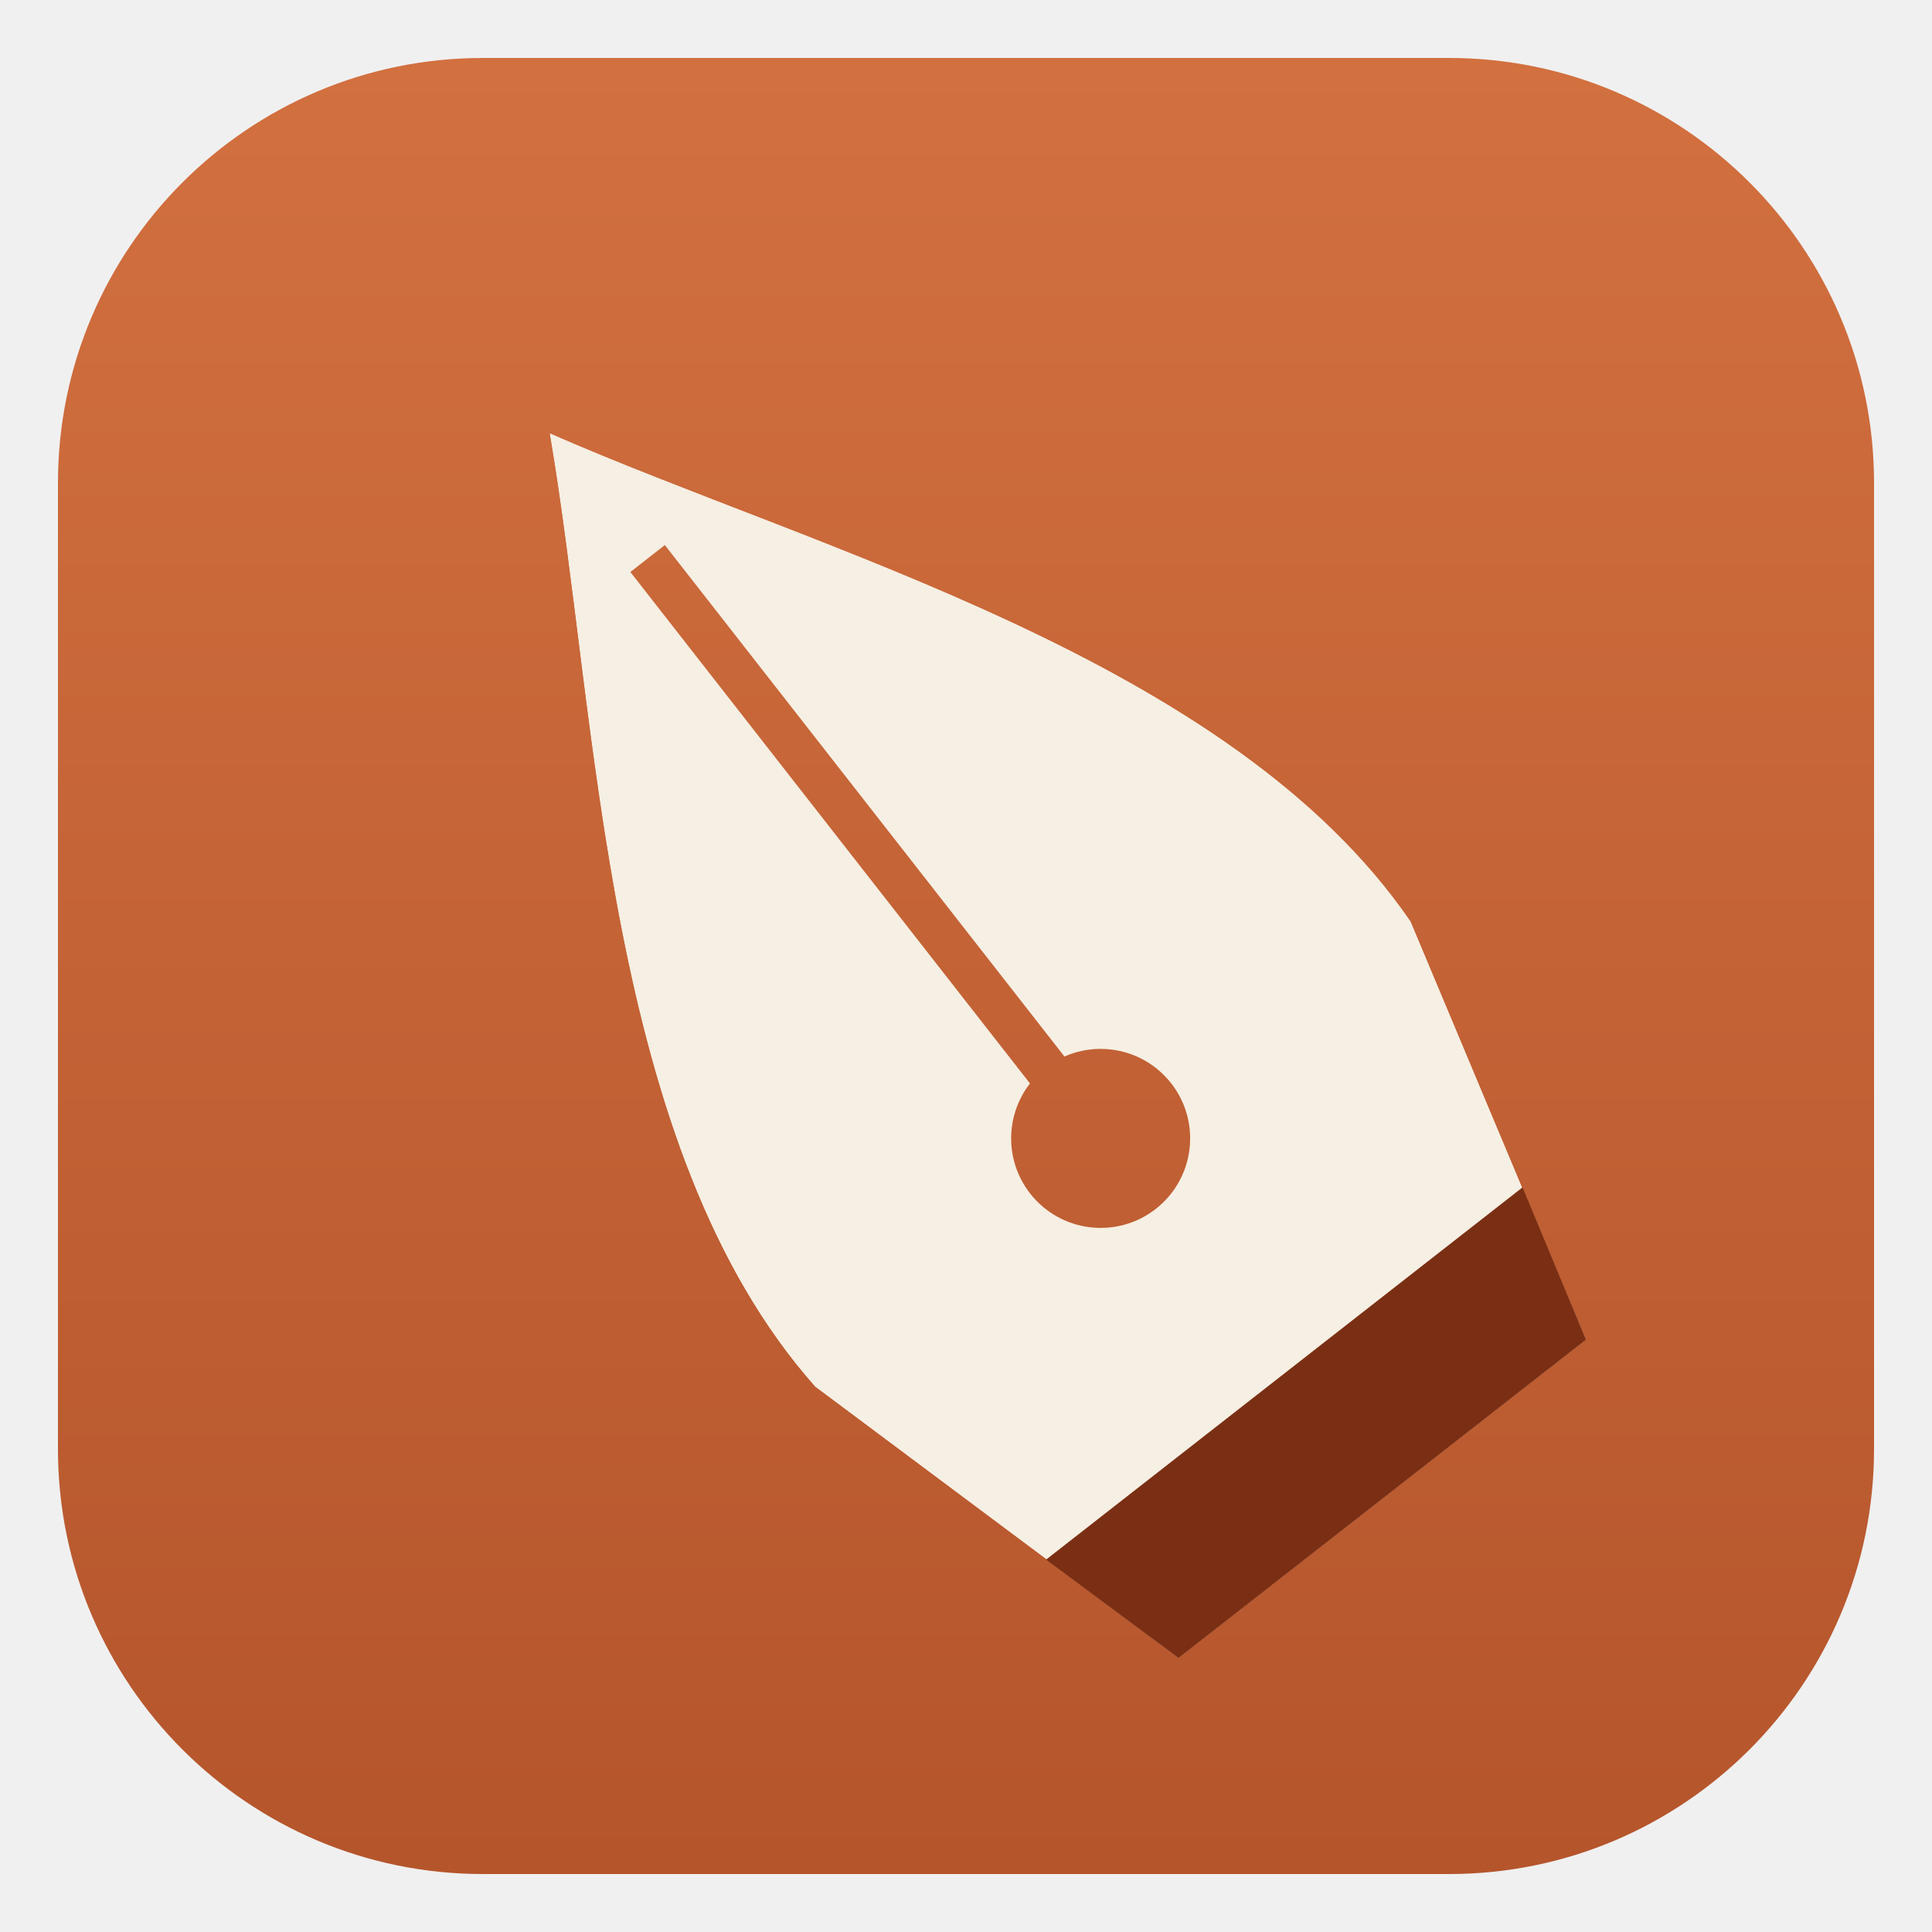
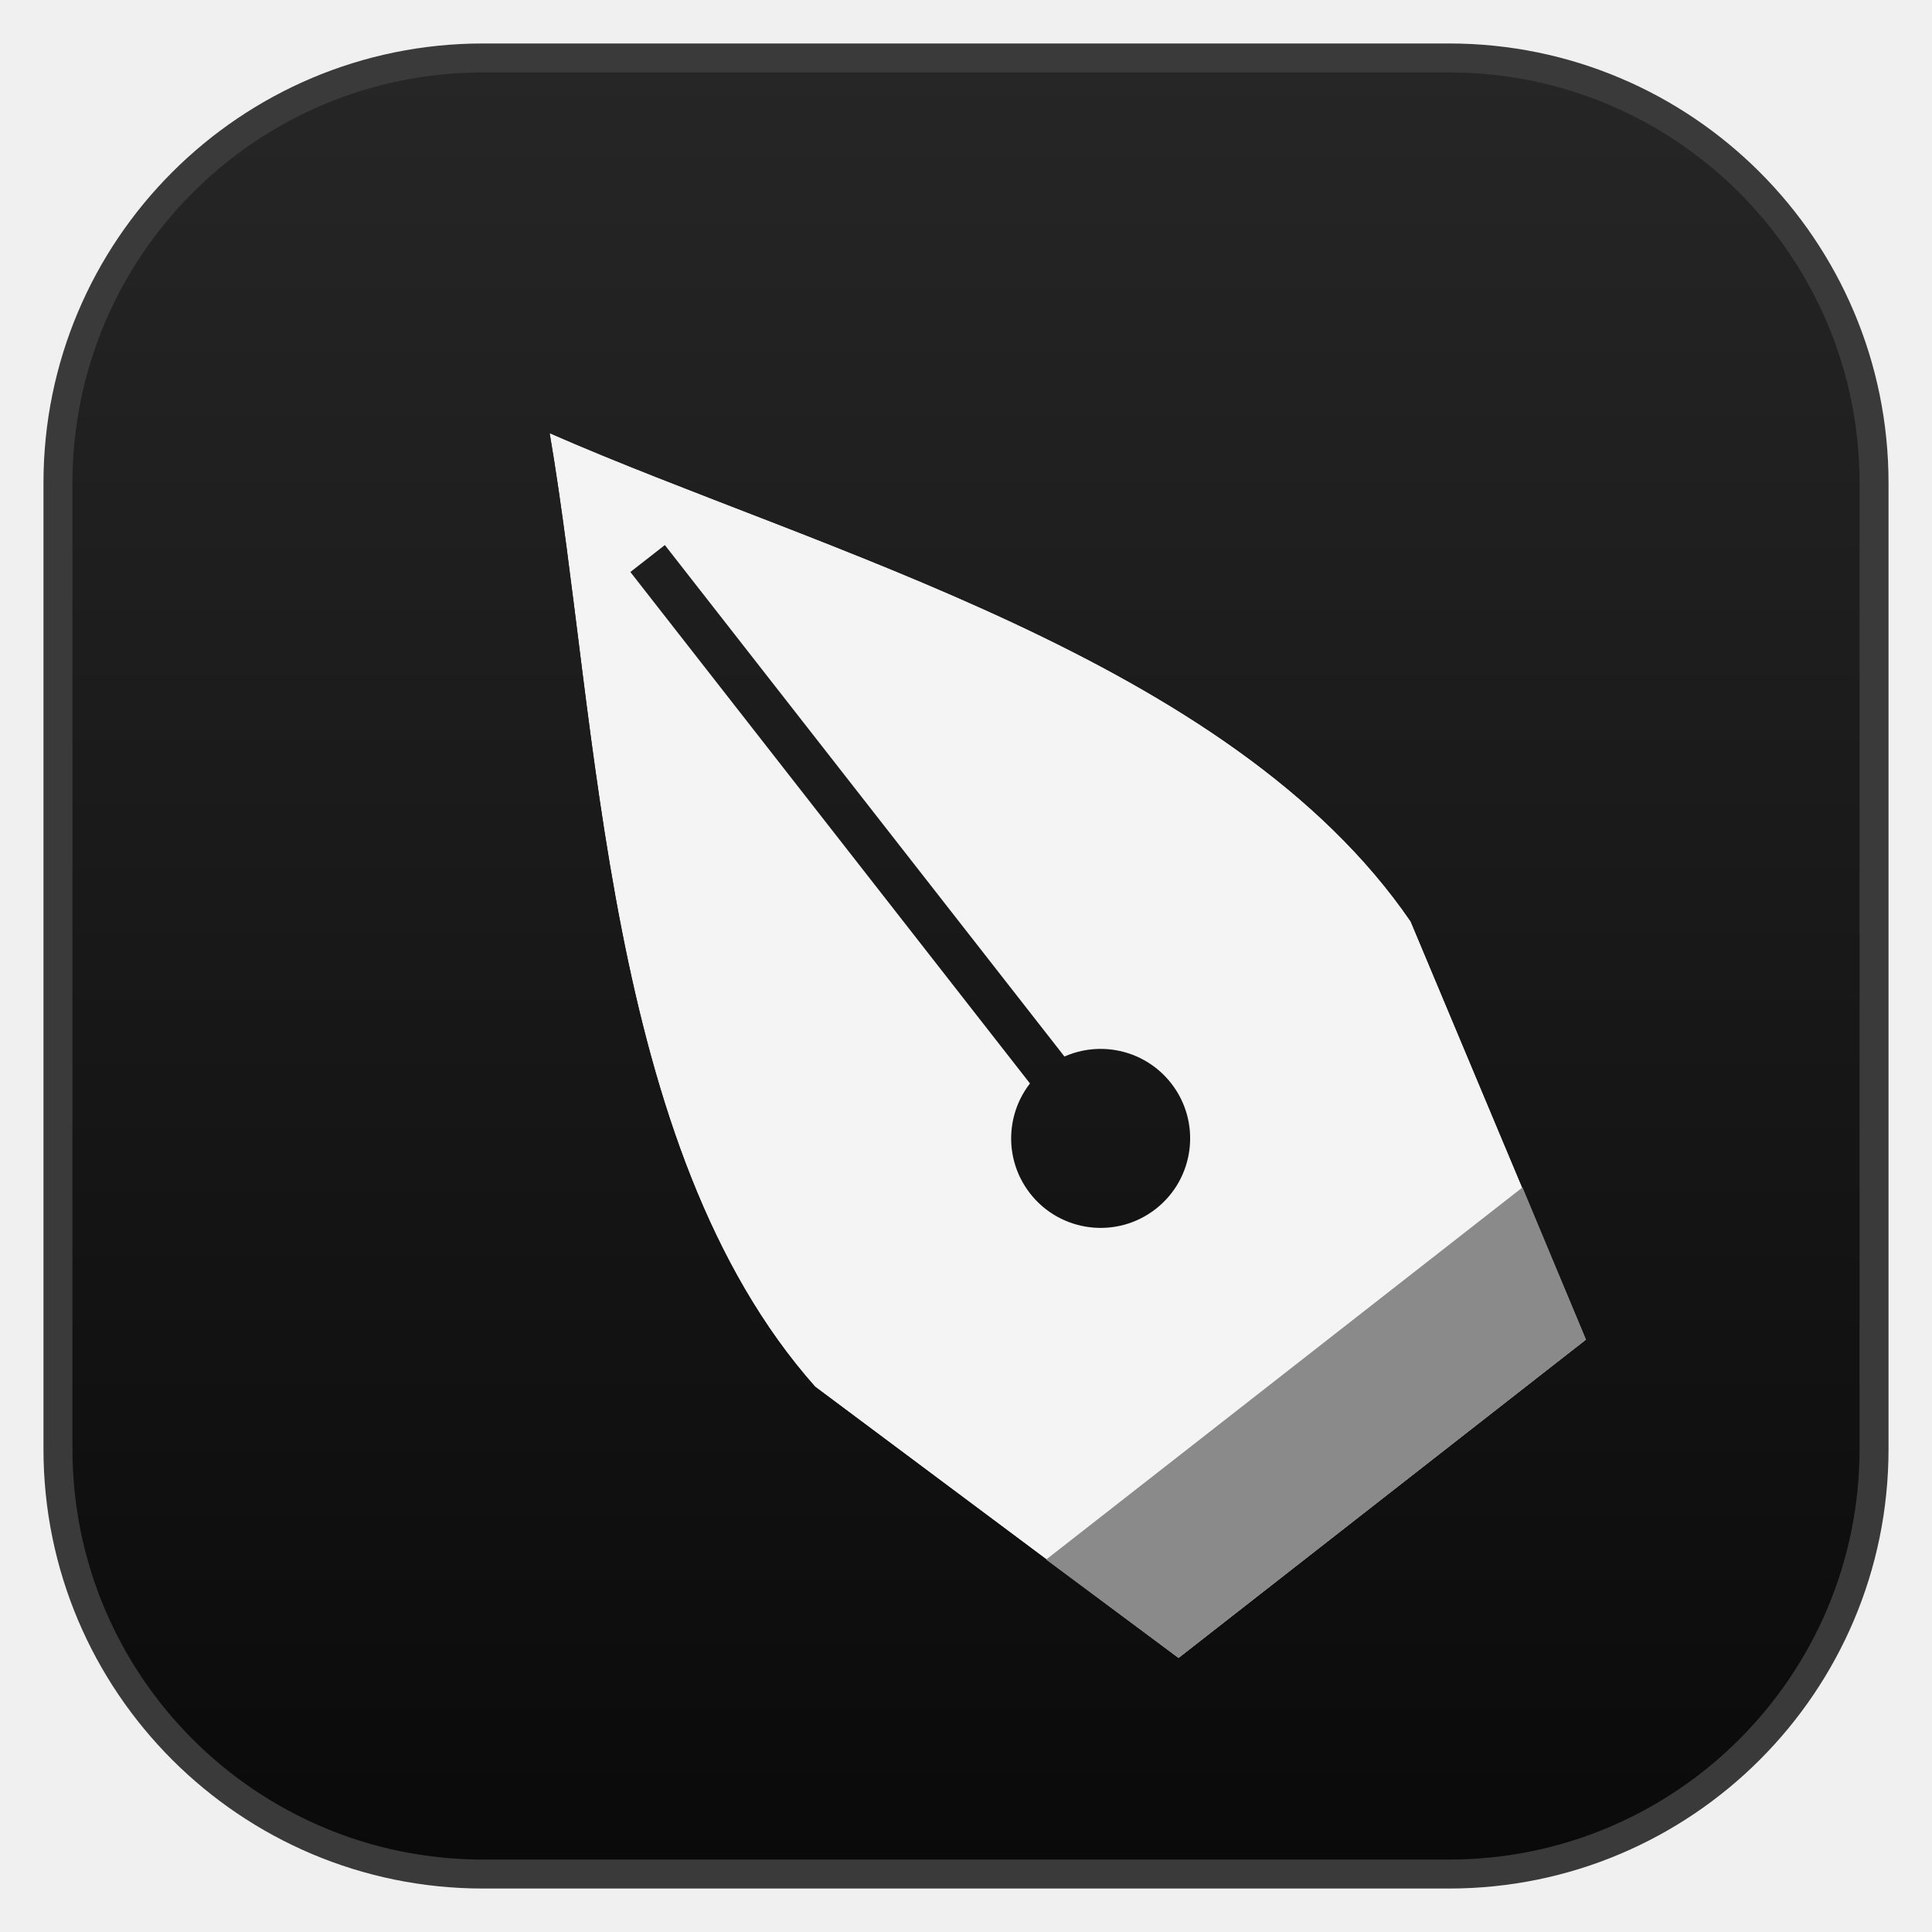
<svg xmlns="http://www.w3.org/2000/svg" viewBox="0 0 100 100">
  <defs>
    <linearGradient id="t" x1="0" y1="0" x2="0" y2="1">
-       <stop offset="0" stop-color="#D2703F" />
-       <stop offset="1" stop-color="#B5552C" />
+       <stop offset="0" stop-color="#262626" />
+       <stop offset="1" stop-color="#0A0A0A" />
    </linearGradient>
  </defs>
-   <rect x="3" y="3" width="94" height="94" rx="22" fill="url(#t)" />
+   <rect x="3" y="3" width="94" height="94" rx="22" fill="url(#t)" stroke="#3A3A3A" stroke-width="1.5" />
  <g transform="translate(28.45 22.42) rotate(-38.0) scale(102.941)">
    <defs>
      <mask id="f" maskUnits="userSpaceOnUse" x="-1" y="-1" width="2" height="2">
        <path d="M0 0C.07 .13 .2 .3 .19 .46L.13 .68H-.13L-.19 .46C-.2 .3-.07 .13 0 0Z" fill="#fff" />
        <circle cy=".45" r=".045" />
        <rect x="-.011" y=".08" width=".022" height=".36" />
      </mask>
    </defs>
-     <path d="M0 0C.07 .13 .2 .3 .19 .46L.13 .68H-.13L-.19 .46C-.2 .3-.07 .13 0 0Z" fill="#F6EFE3" mask="url(#f)" />
-     <path d="M-.152 .6H.152L.13 .68H-.13Z" fill="#7A2F14" />
+     <path d="M0 0C.07 .13 .2 .3 .19 .46L.13 .68H-.13L-.19 .46C-.2 .3-.07 .13 0 0Z" fill="#F4F4F4" mask="url(#f)" />
+     <path d="M-.152 .6H.152L.13 .68H-.13Z" fill="#8A8A8A" />
  </g>
</svg>
